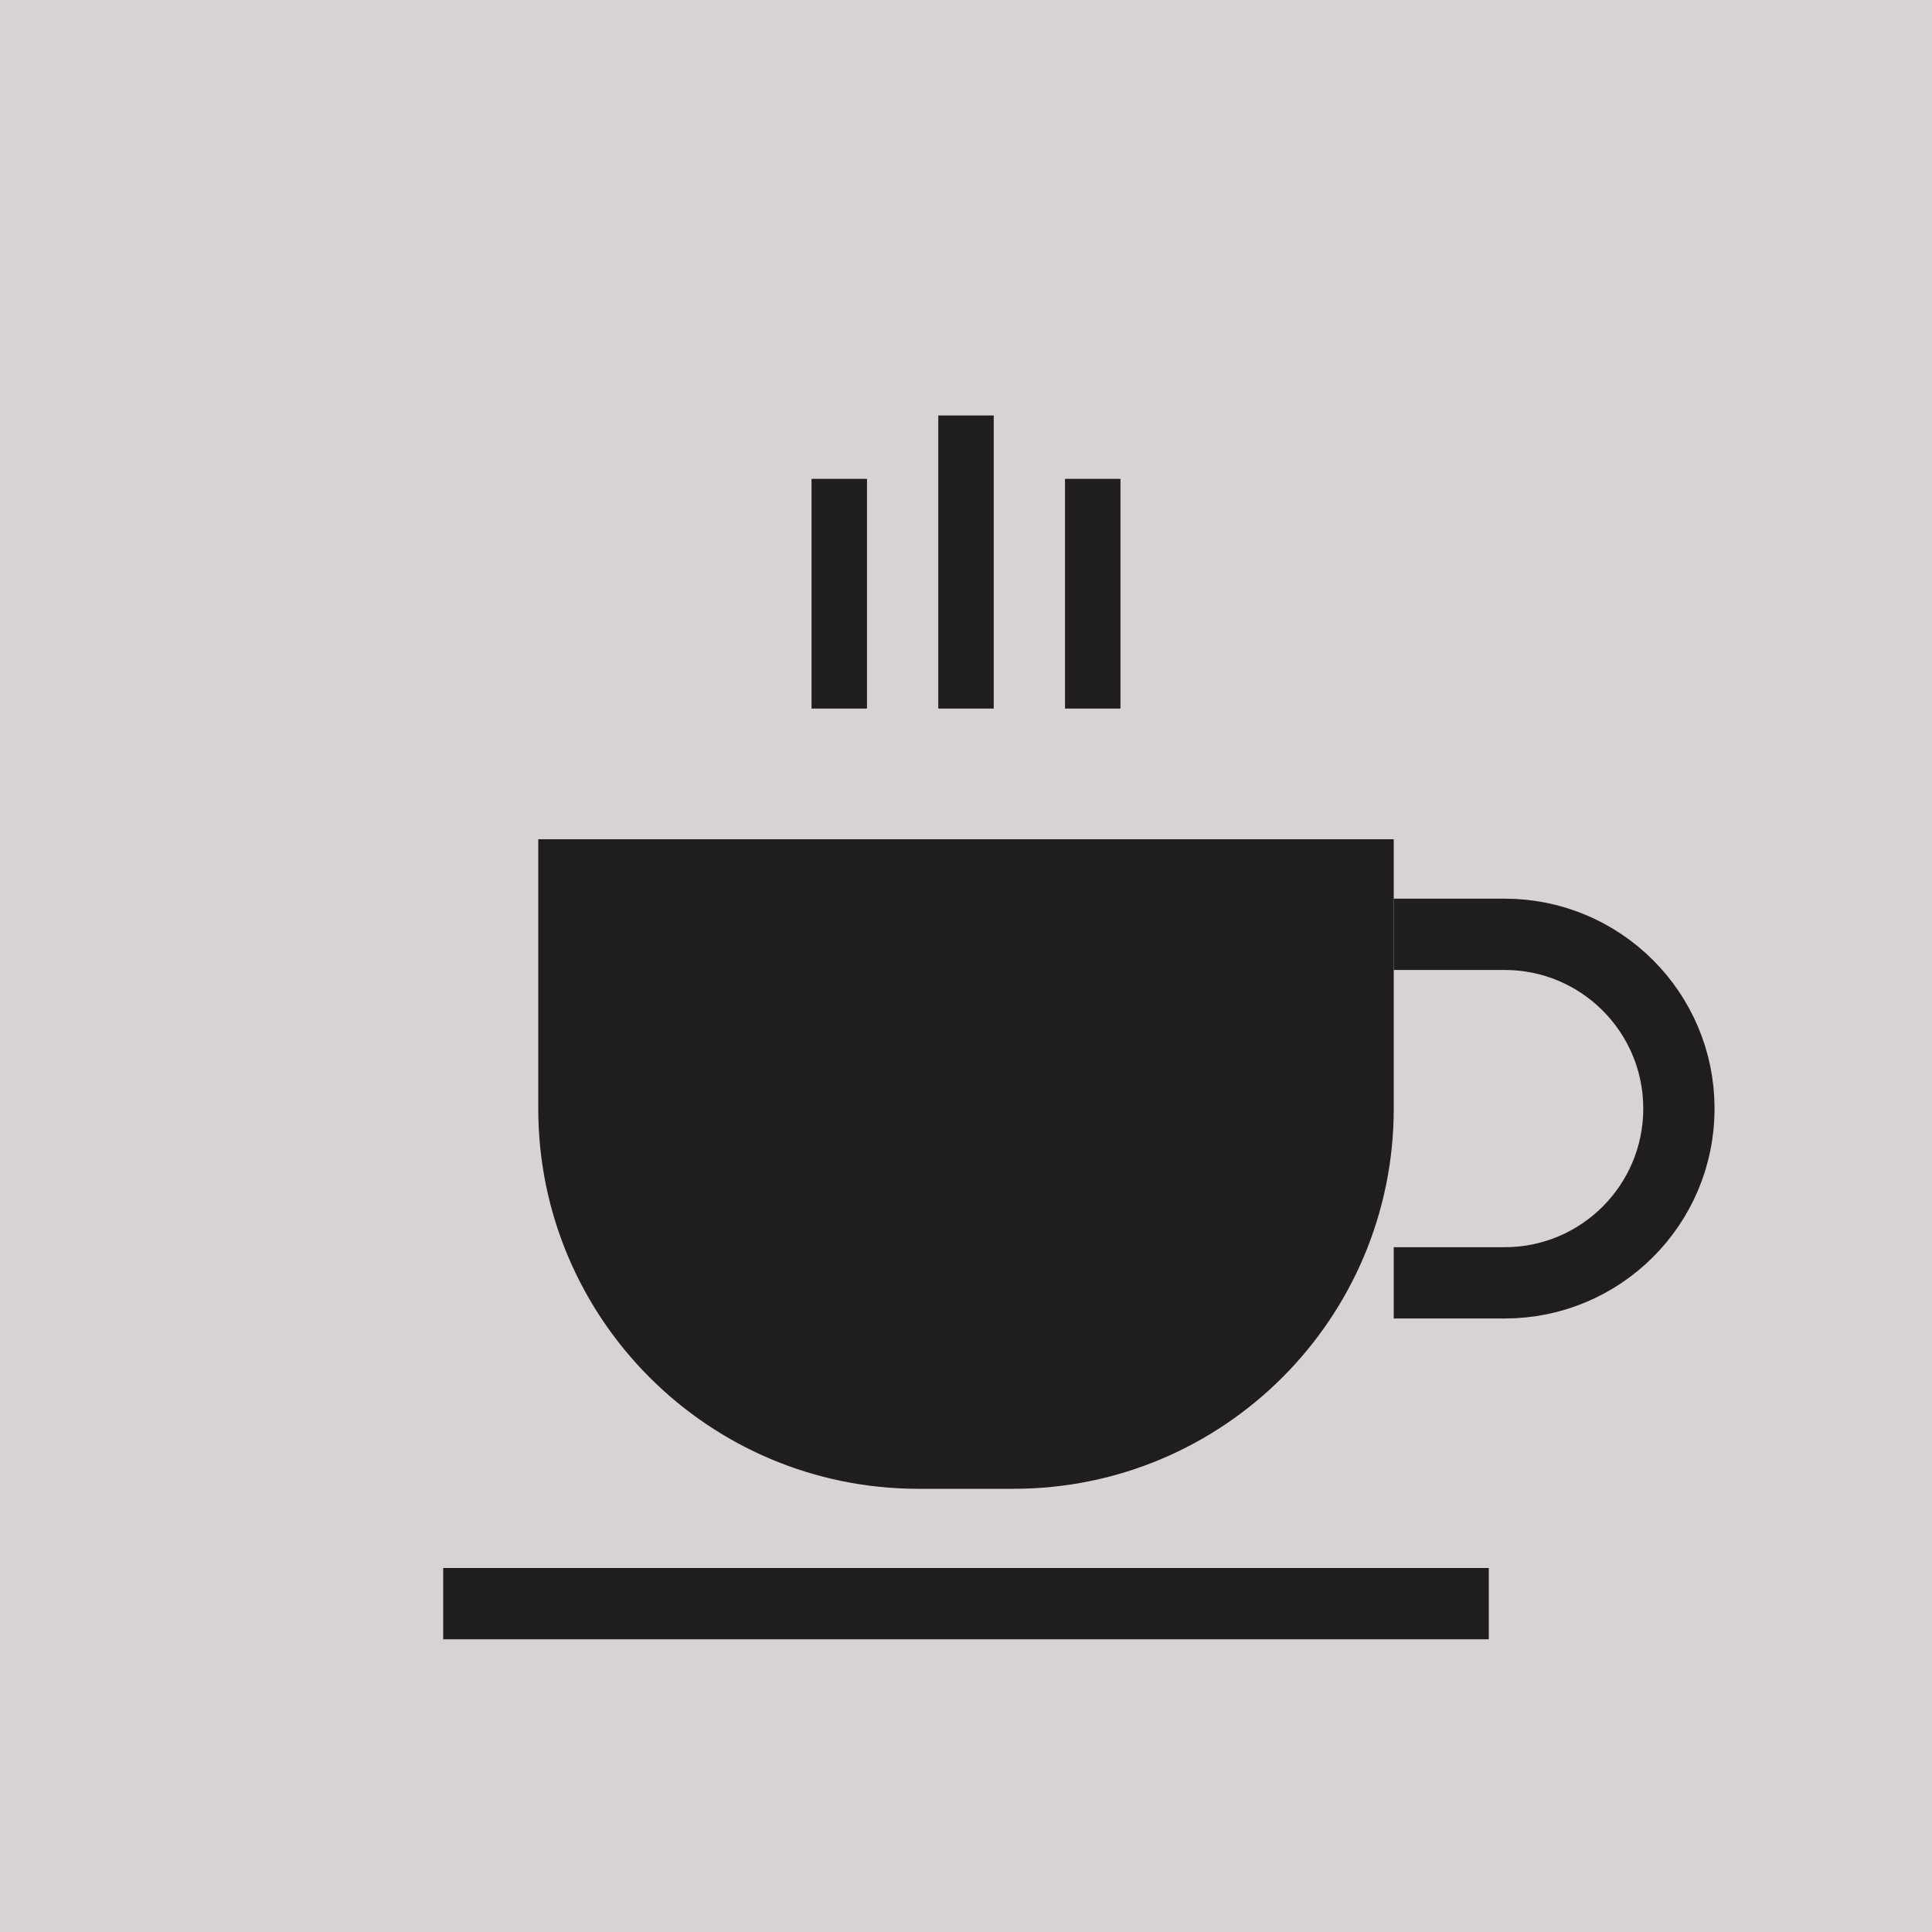
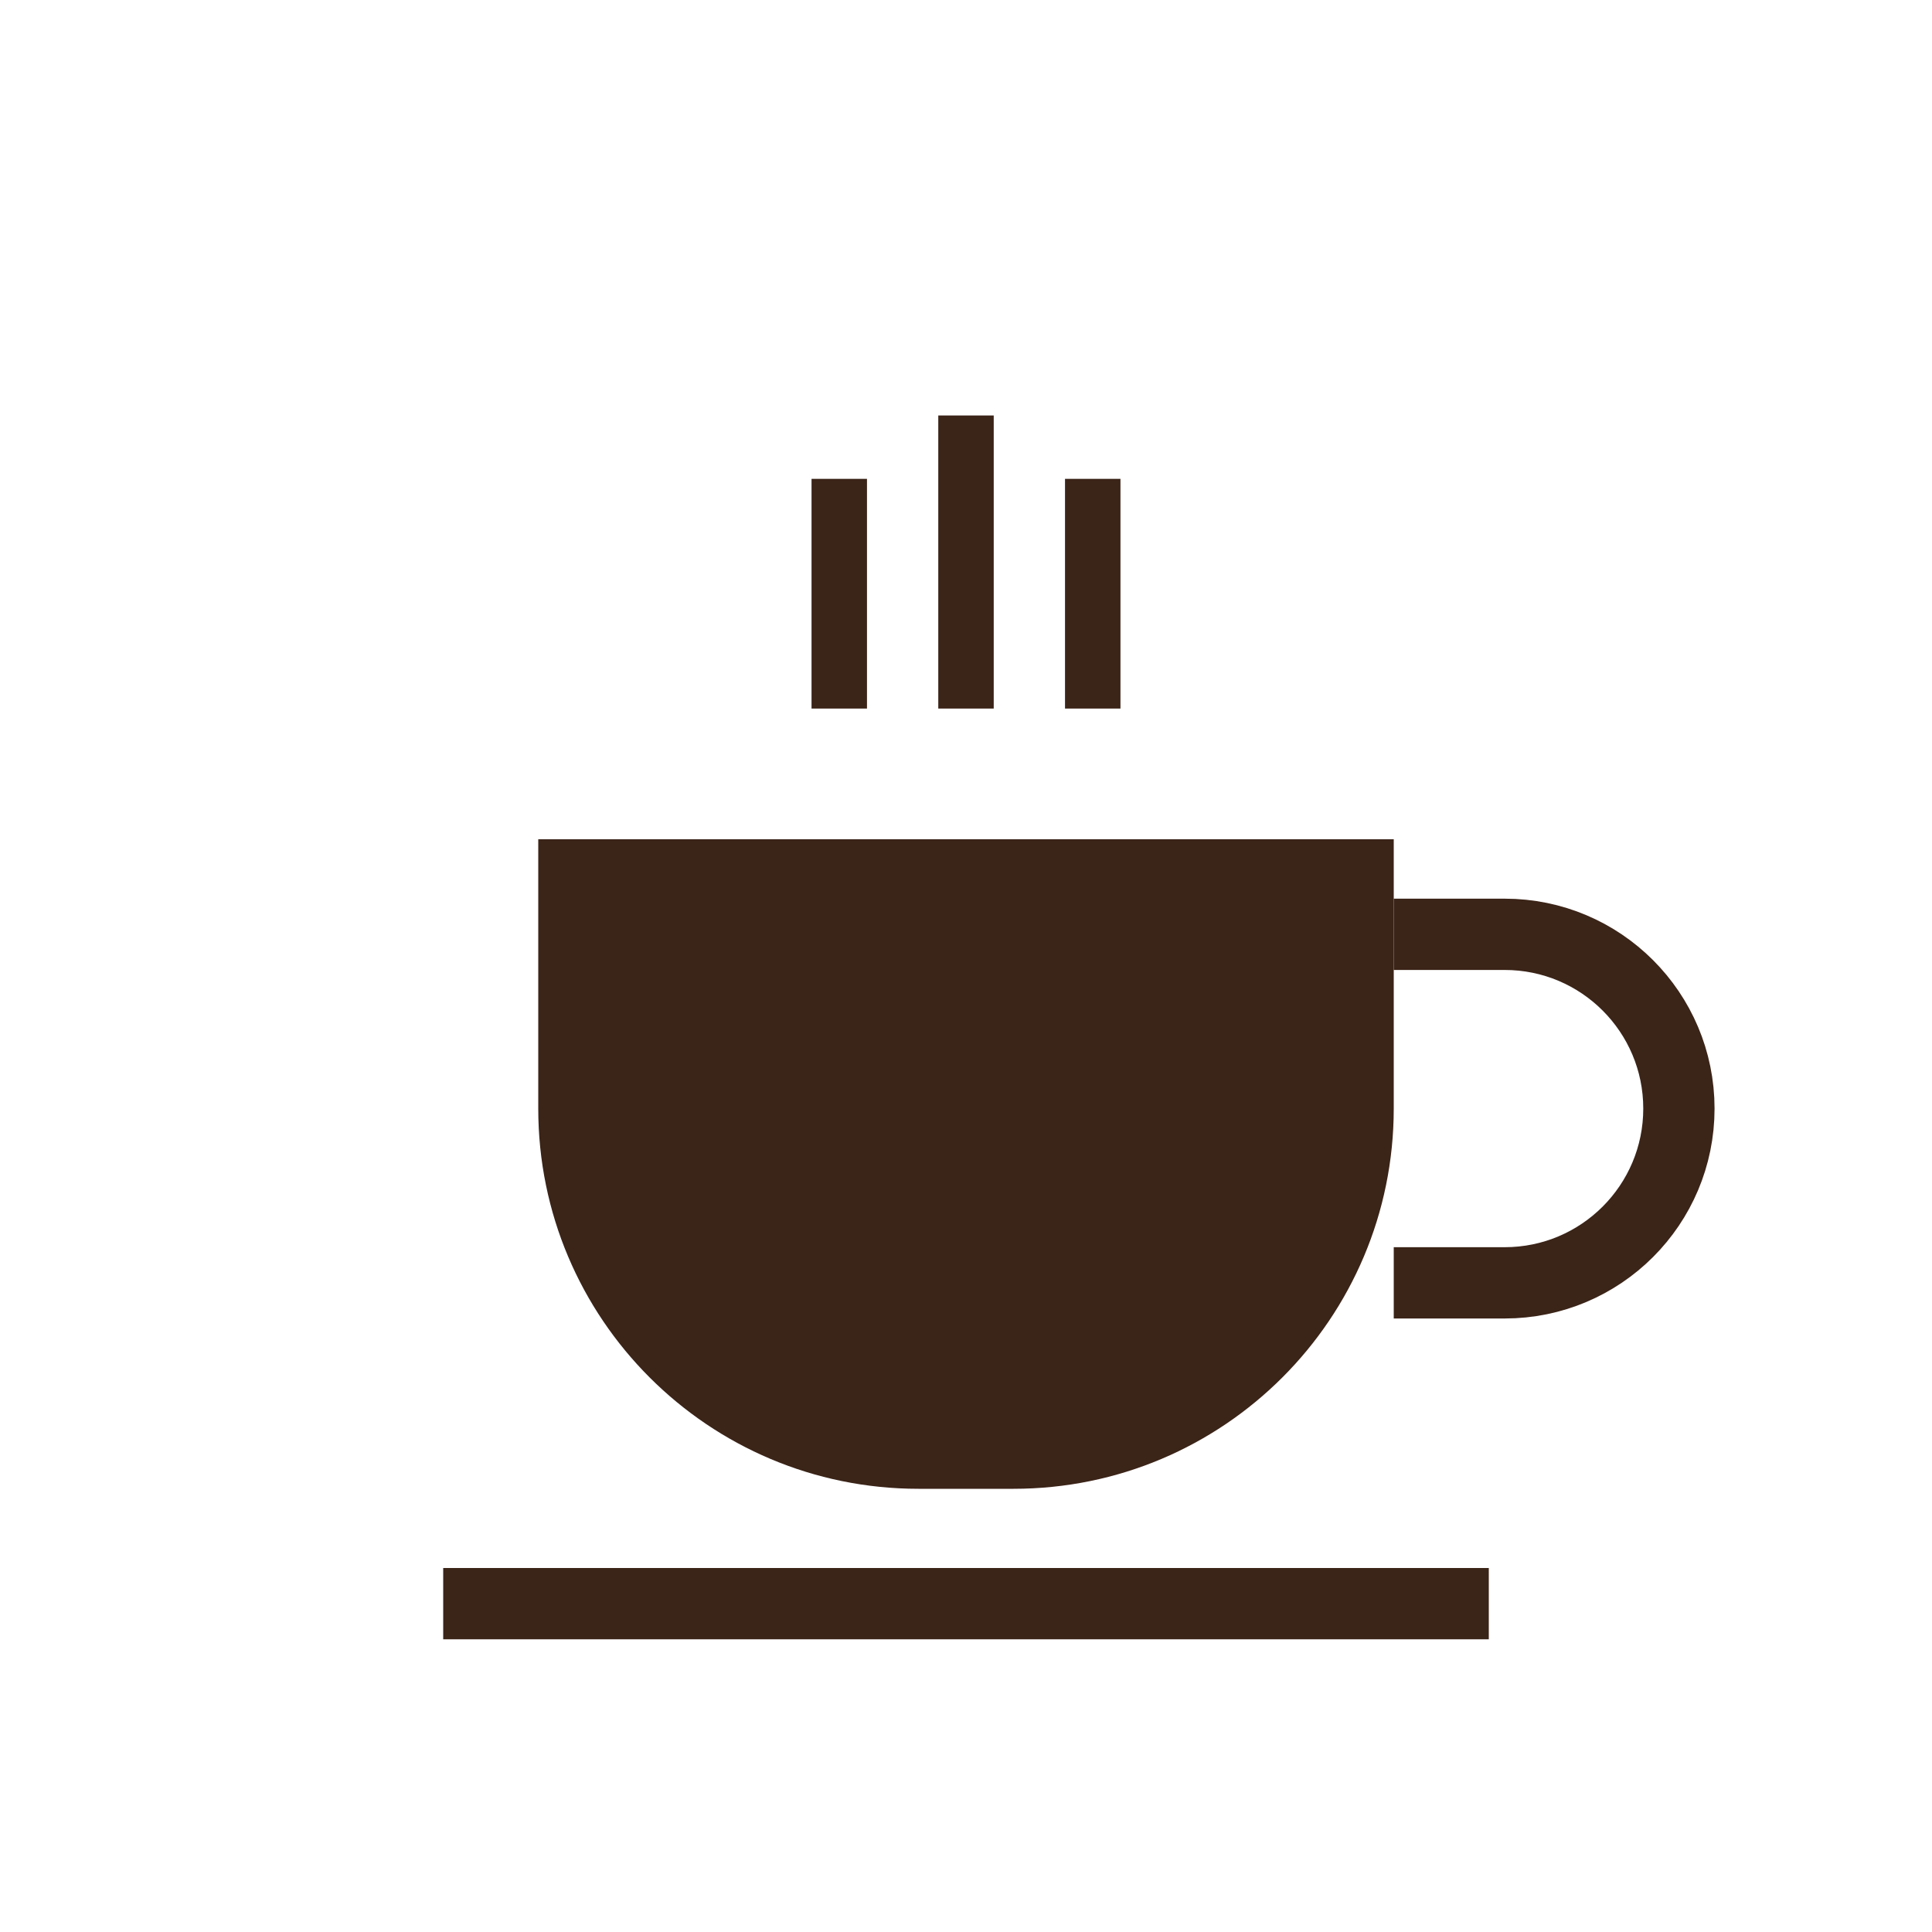
<svg xmlns="http://www.w3.org/2000/svg" viewBox="0 0 200 200" role="img" aria-label="Coffee">
-   <rect width="200" height="200" fill="#d7d3d3" />
  <g transform="translate(100 100) scale(0.82) translate(-100 -100)">
-     <g fill="none" stroke="#201e1d" stroke-width="7" stroke-linecap="square">
+     <g fill="none" stroke="#3b2418" stroke-width="7" stroke-linecap="square">
      <path d="M84 42v22M100 34v30M116 42v22" />
    </g>
-     <path d="M46 84h108v34a48 48 0 0 1-48 48h-12a48 48 0 0 1-48-48z" fill="#201e1d" />
-     <path d="M154 96h14a22 22 0 0 1 0 44h-14" fill="none" stroke="#201e1d" stroke-width="9" />
-     <rect x="34" y="176" width="132" height="9" fill="#201e1d" />
+     <path d="M46 84h108v34a48 48 0 0 1-48 48h-12a48 48 0 0 1-48-48z" fill="#3b2418" />
+     <path d="M154 96h14a22 22 0 0 1 0 44h-14" fill="none" stroke="#3b2418" stroke-width="9" />
+     <rect x="34" y="176" width="132" height="9" fill="#3b2418" />
  </g>
</svg>
